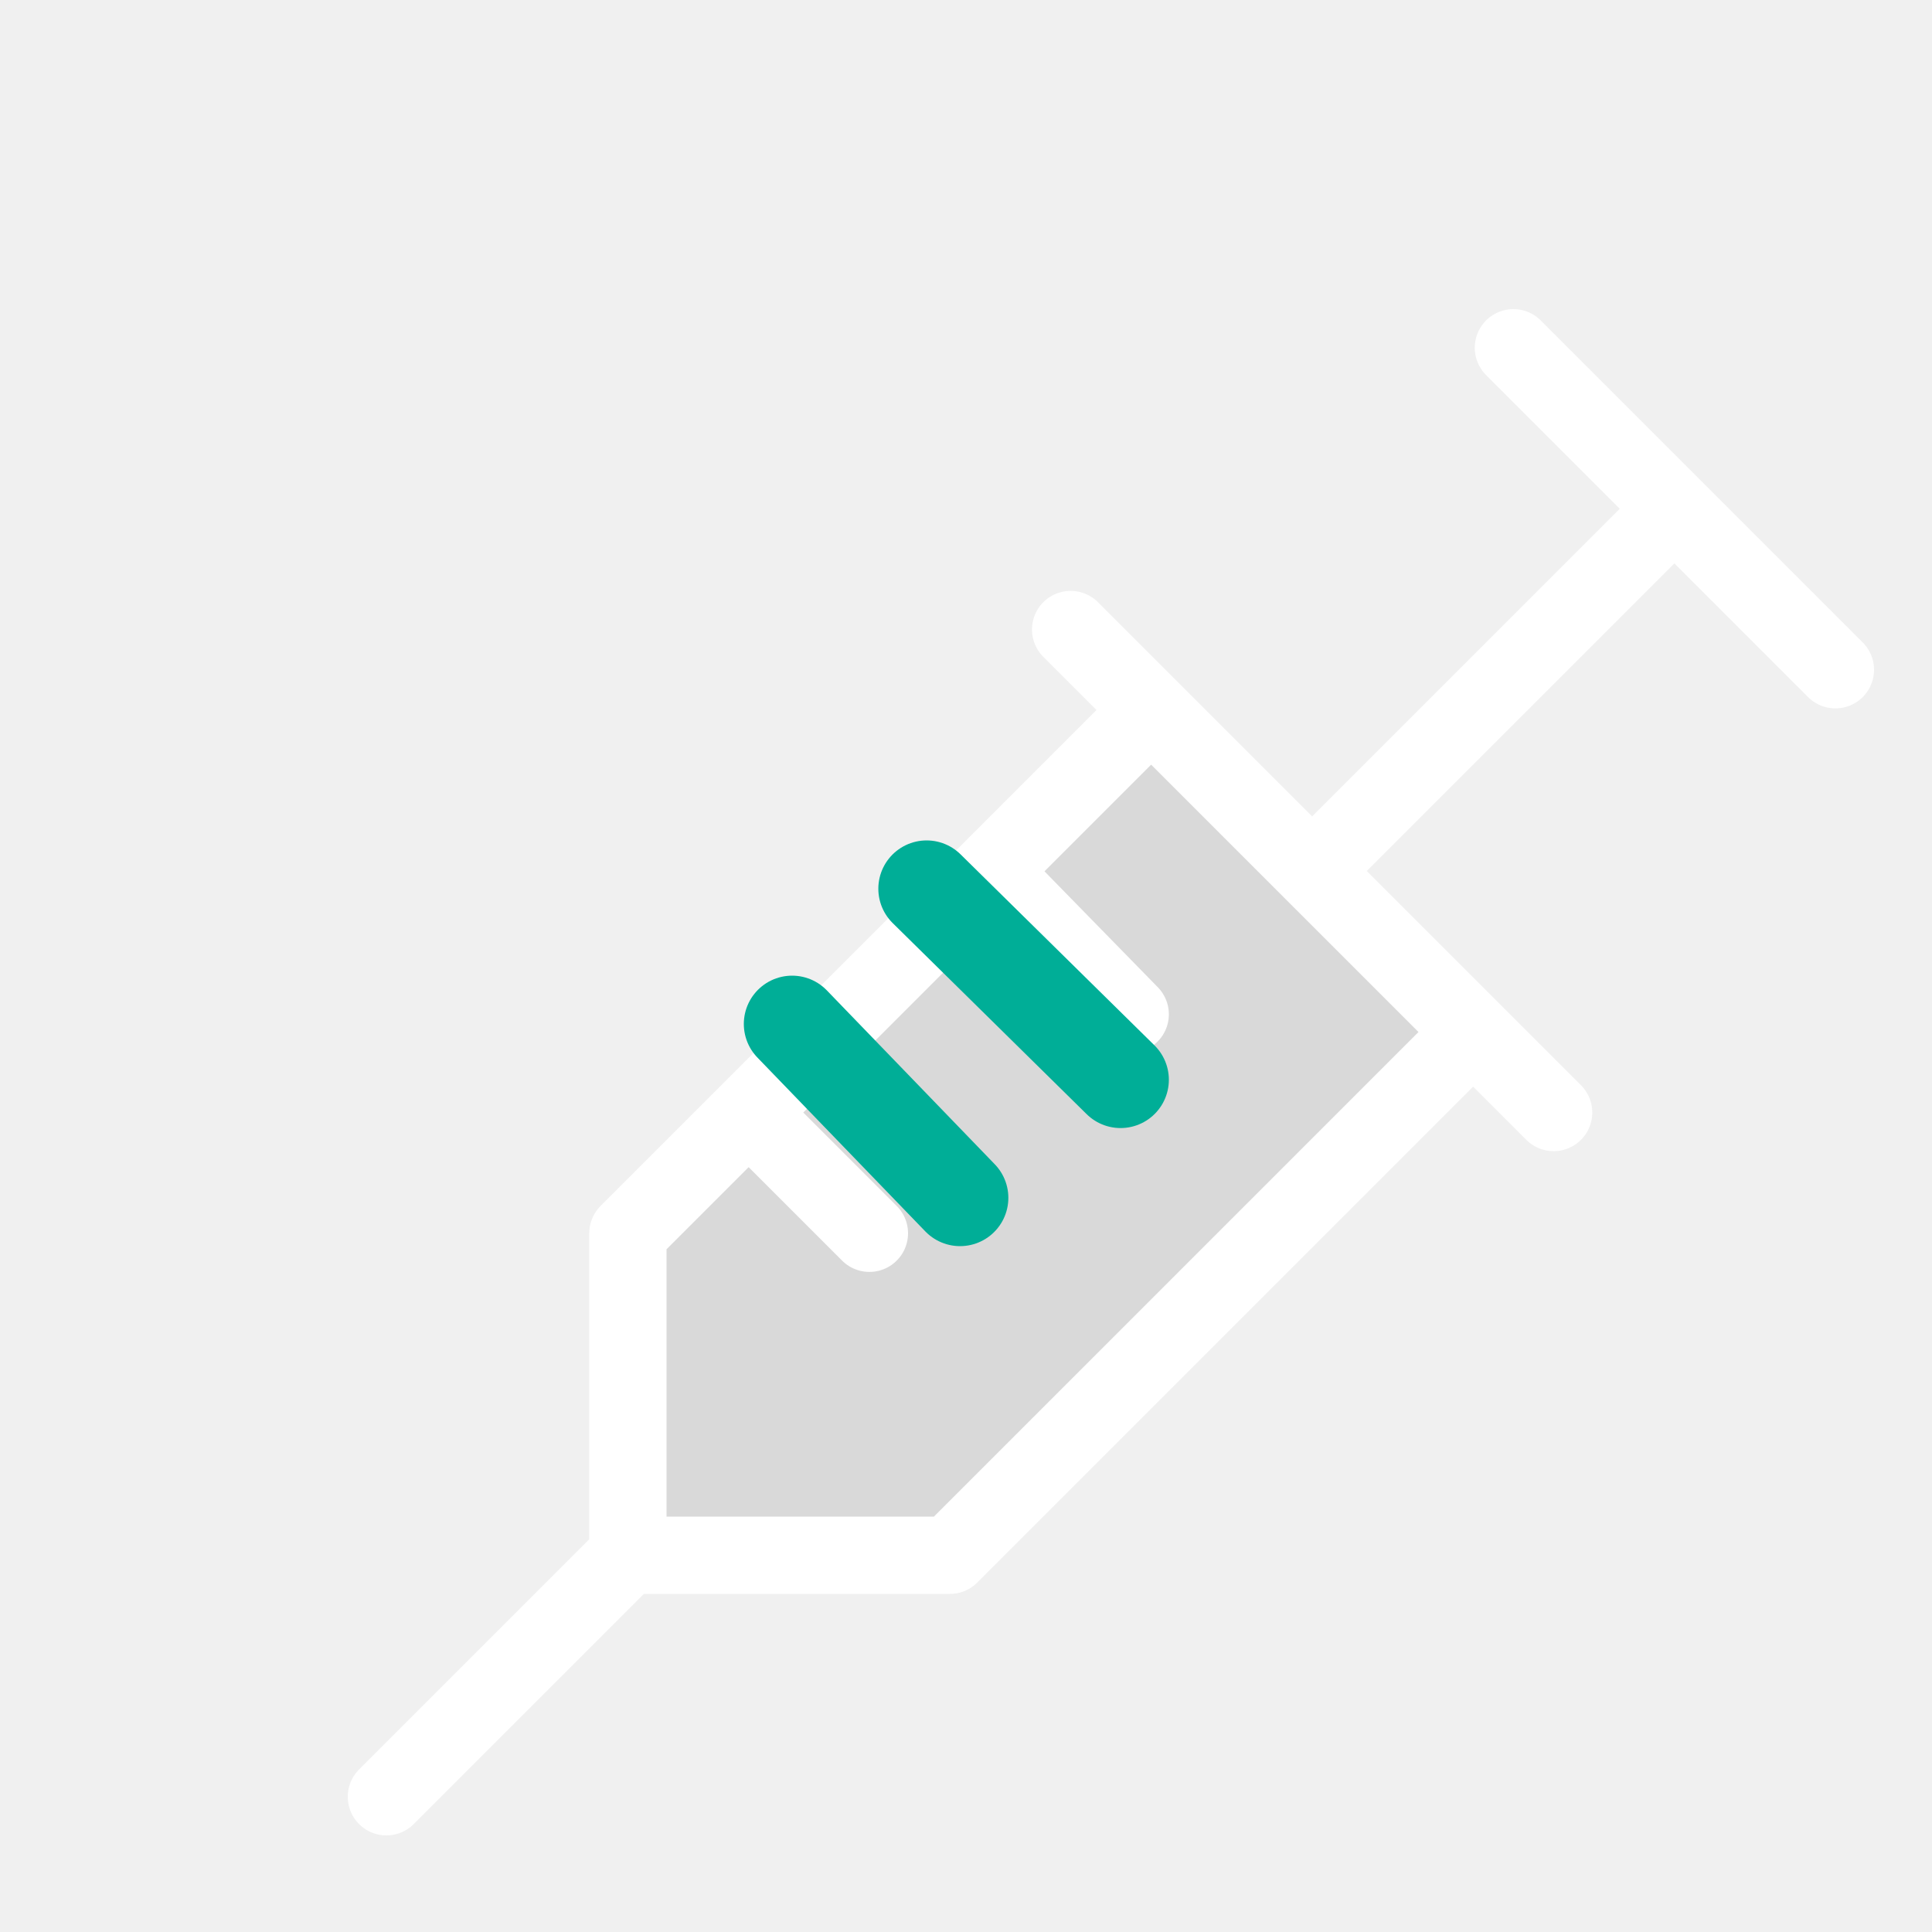
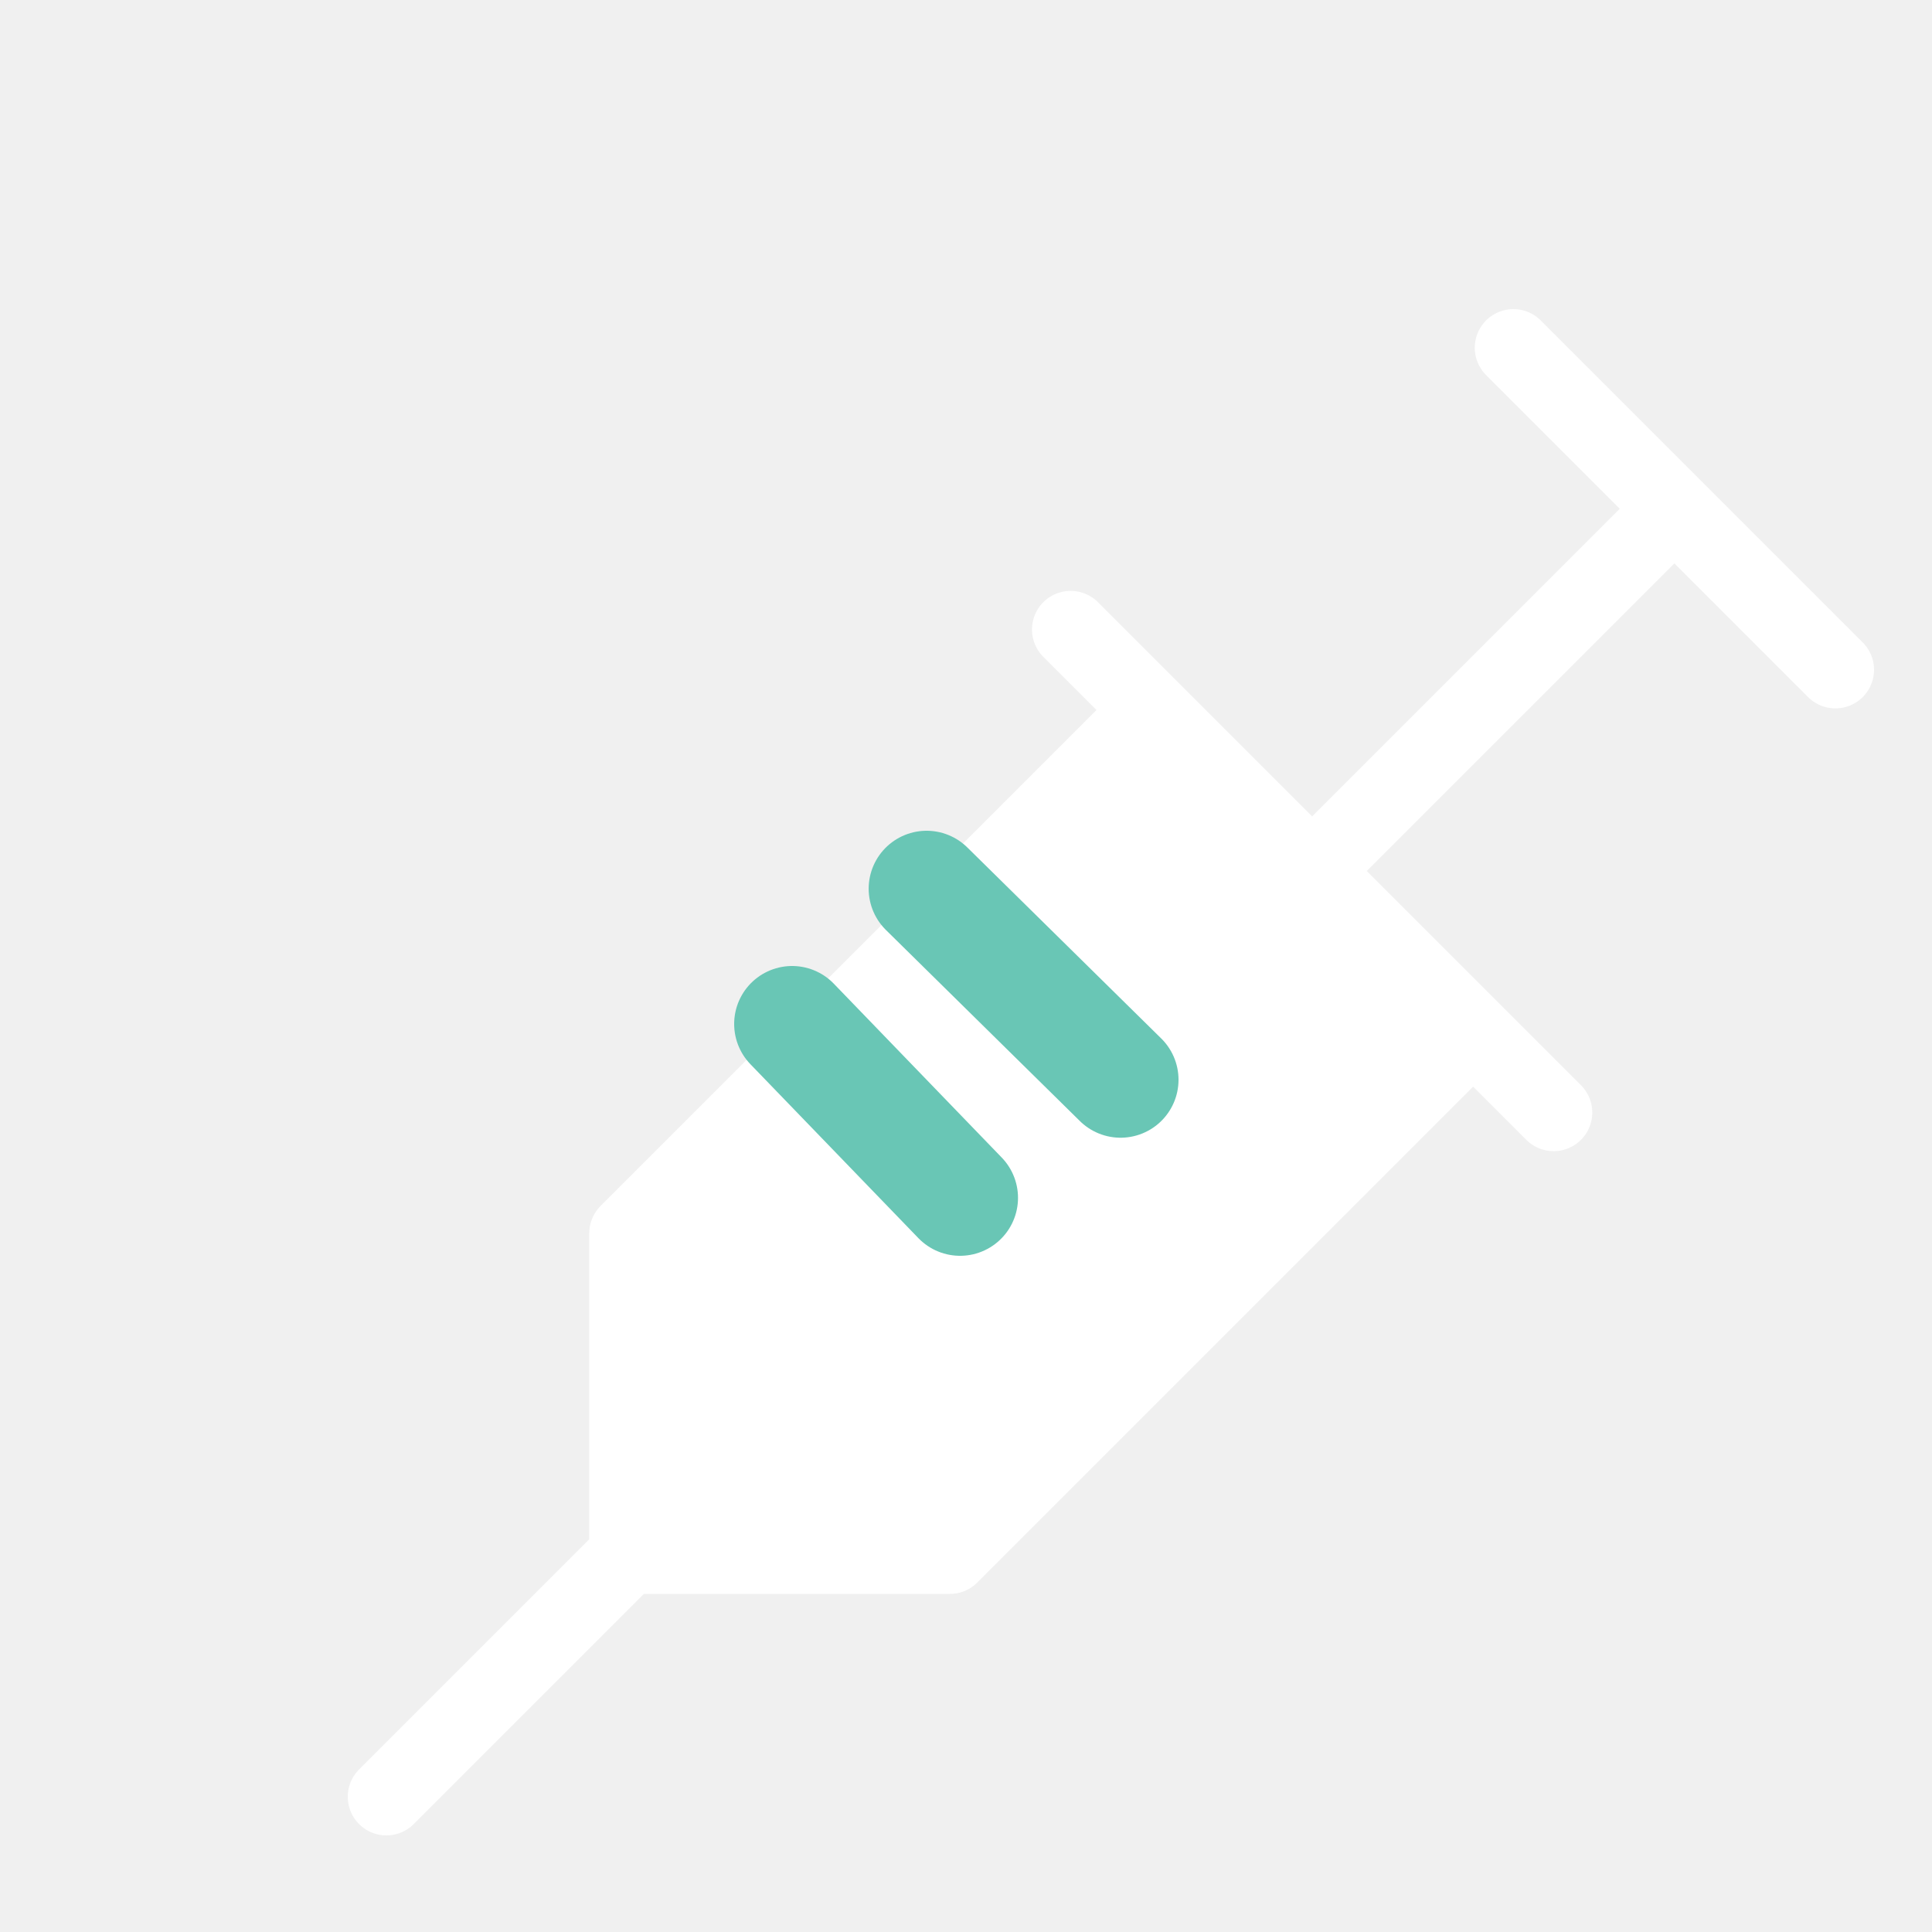
<svg xmlns="http://www.w3.org/2000/svg" width="50" height="50" viewBox="0 0 50 50" fill="none">
-   <path d="M39.167 9L47.5 17.333ZM43.333 13.167L33.958 22.542ZM27.708 16.292L40.208 28.792ZM38.125 26.708L24.583 40.25H16.25V31.917L29.792 18.375M19.375 28.792L22.5 31.917ZM10 46.5L16.25 40.25Z" fill="#D9D9D9" />
+   <path d="M39.167 9L47.5 17.333ZM43.333 13.167L33.958 22.542ZM27.708 16.292L40.208 28.792ZM38.125 26.708L24.583 40.25H16.25V31.917L29.792 18.375M19.375 28.792L22.5 31.917ZM10 46.5L16.25 40.25Z" fill="#ffff" />
  <path d="M39.167 9L47.5 17.333M43.333 13.167L33.958 22.542M27.708 16.292L40.208 28.792M38.125 26.708L24.583 40.25H16.25M16.25 40.25V31.917L29.792 18.375M16.25 40.25L10 46.5M19.375 28.792L22.5 31.917M25.625 22.542L29.25 26.25" stroke="white" stroke-width="2" stroke-linecap="round" stroke-linejoin="round" />
-   <path d="M23.981 23L29 27.944M20.5 26.5L24.846 31" stroke="#00AE97" stroke-width="2.5" stroke-linecap="round" stroke-linejoin="round" />
+   <path d="M23.981 23L29 27.944M20.5 26.5L24.846 31" stroke="#69C6B5" stroke-width="3" stroke-linecap="round" stroke-linejoin="round" />
</svg>
